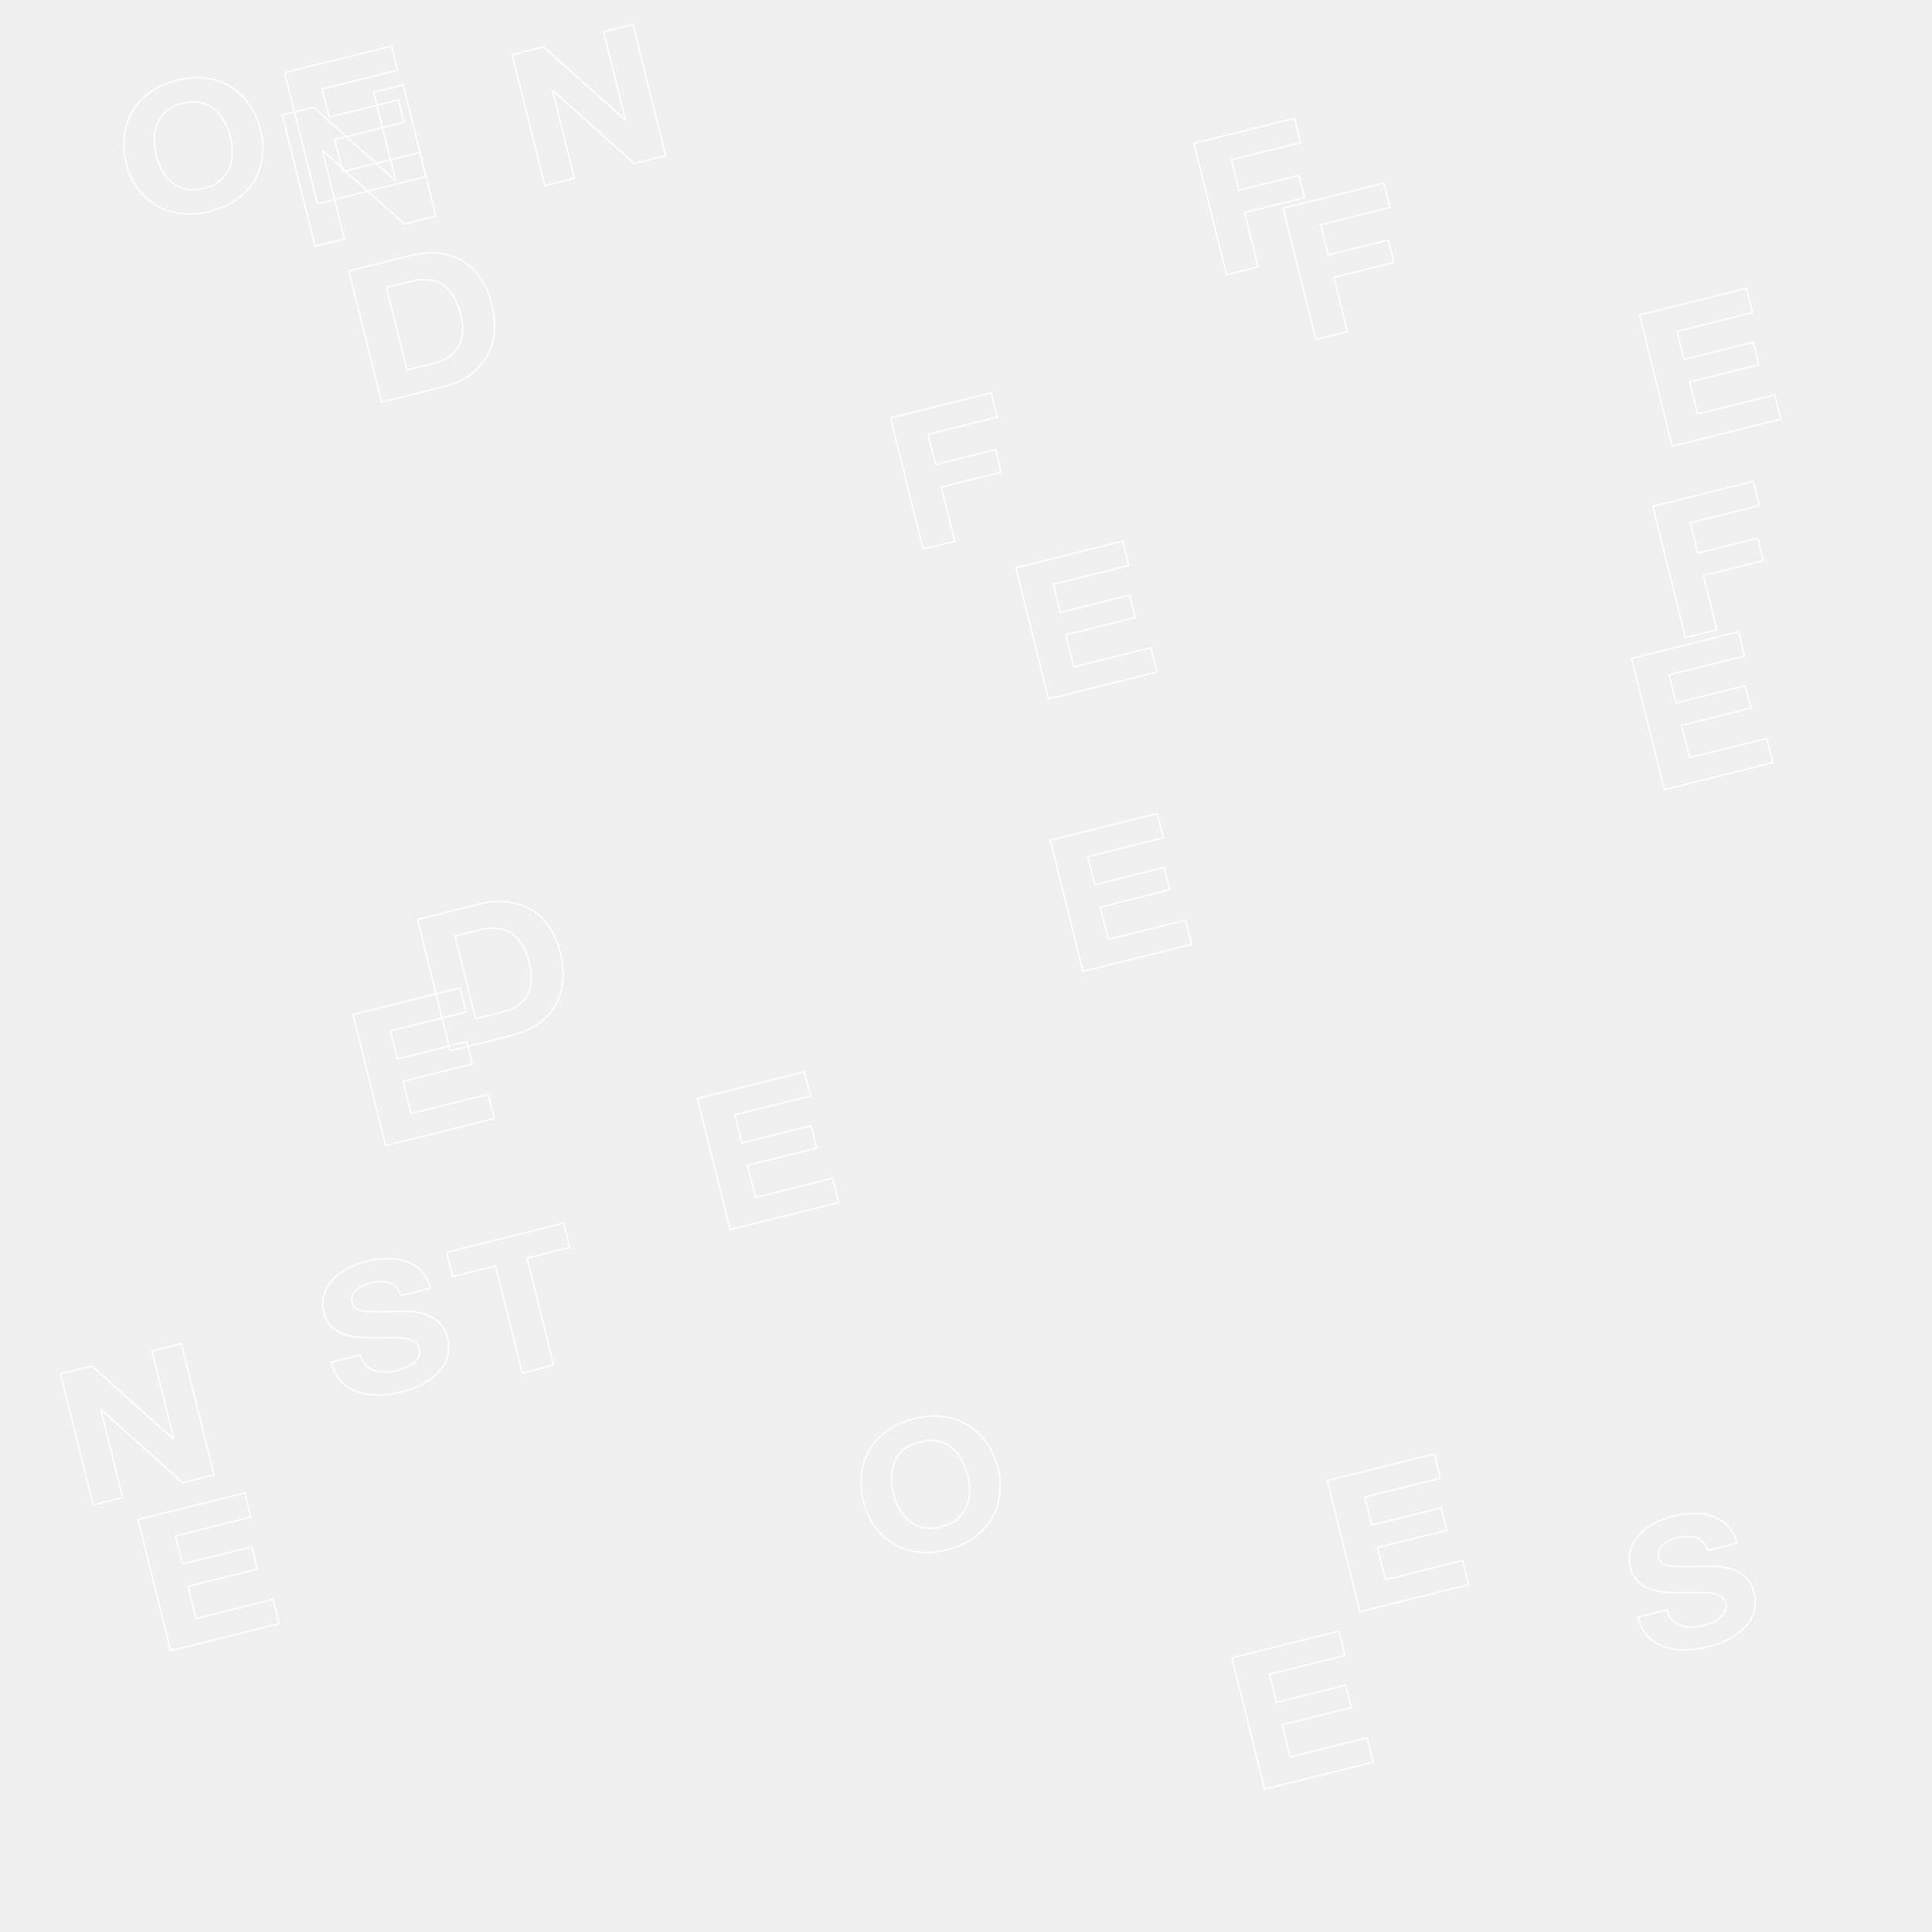
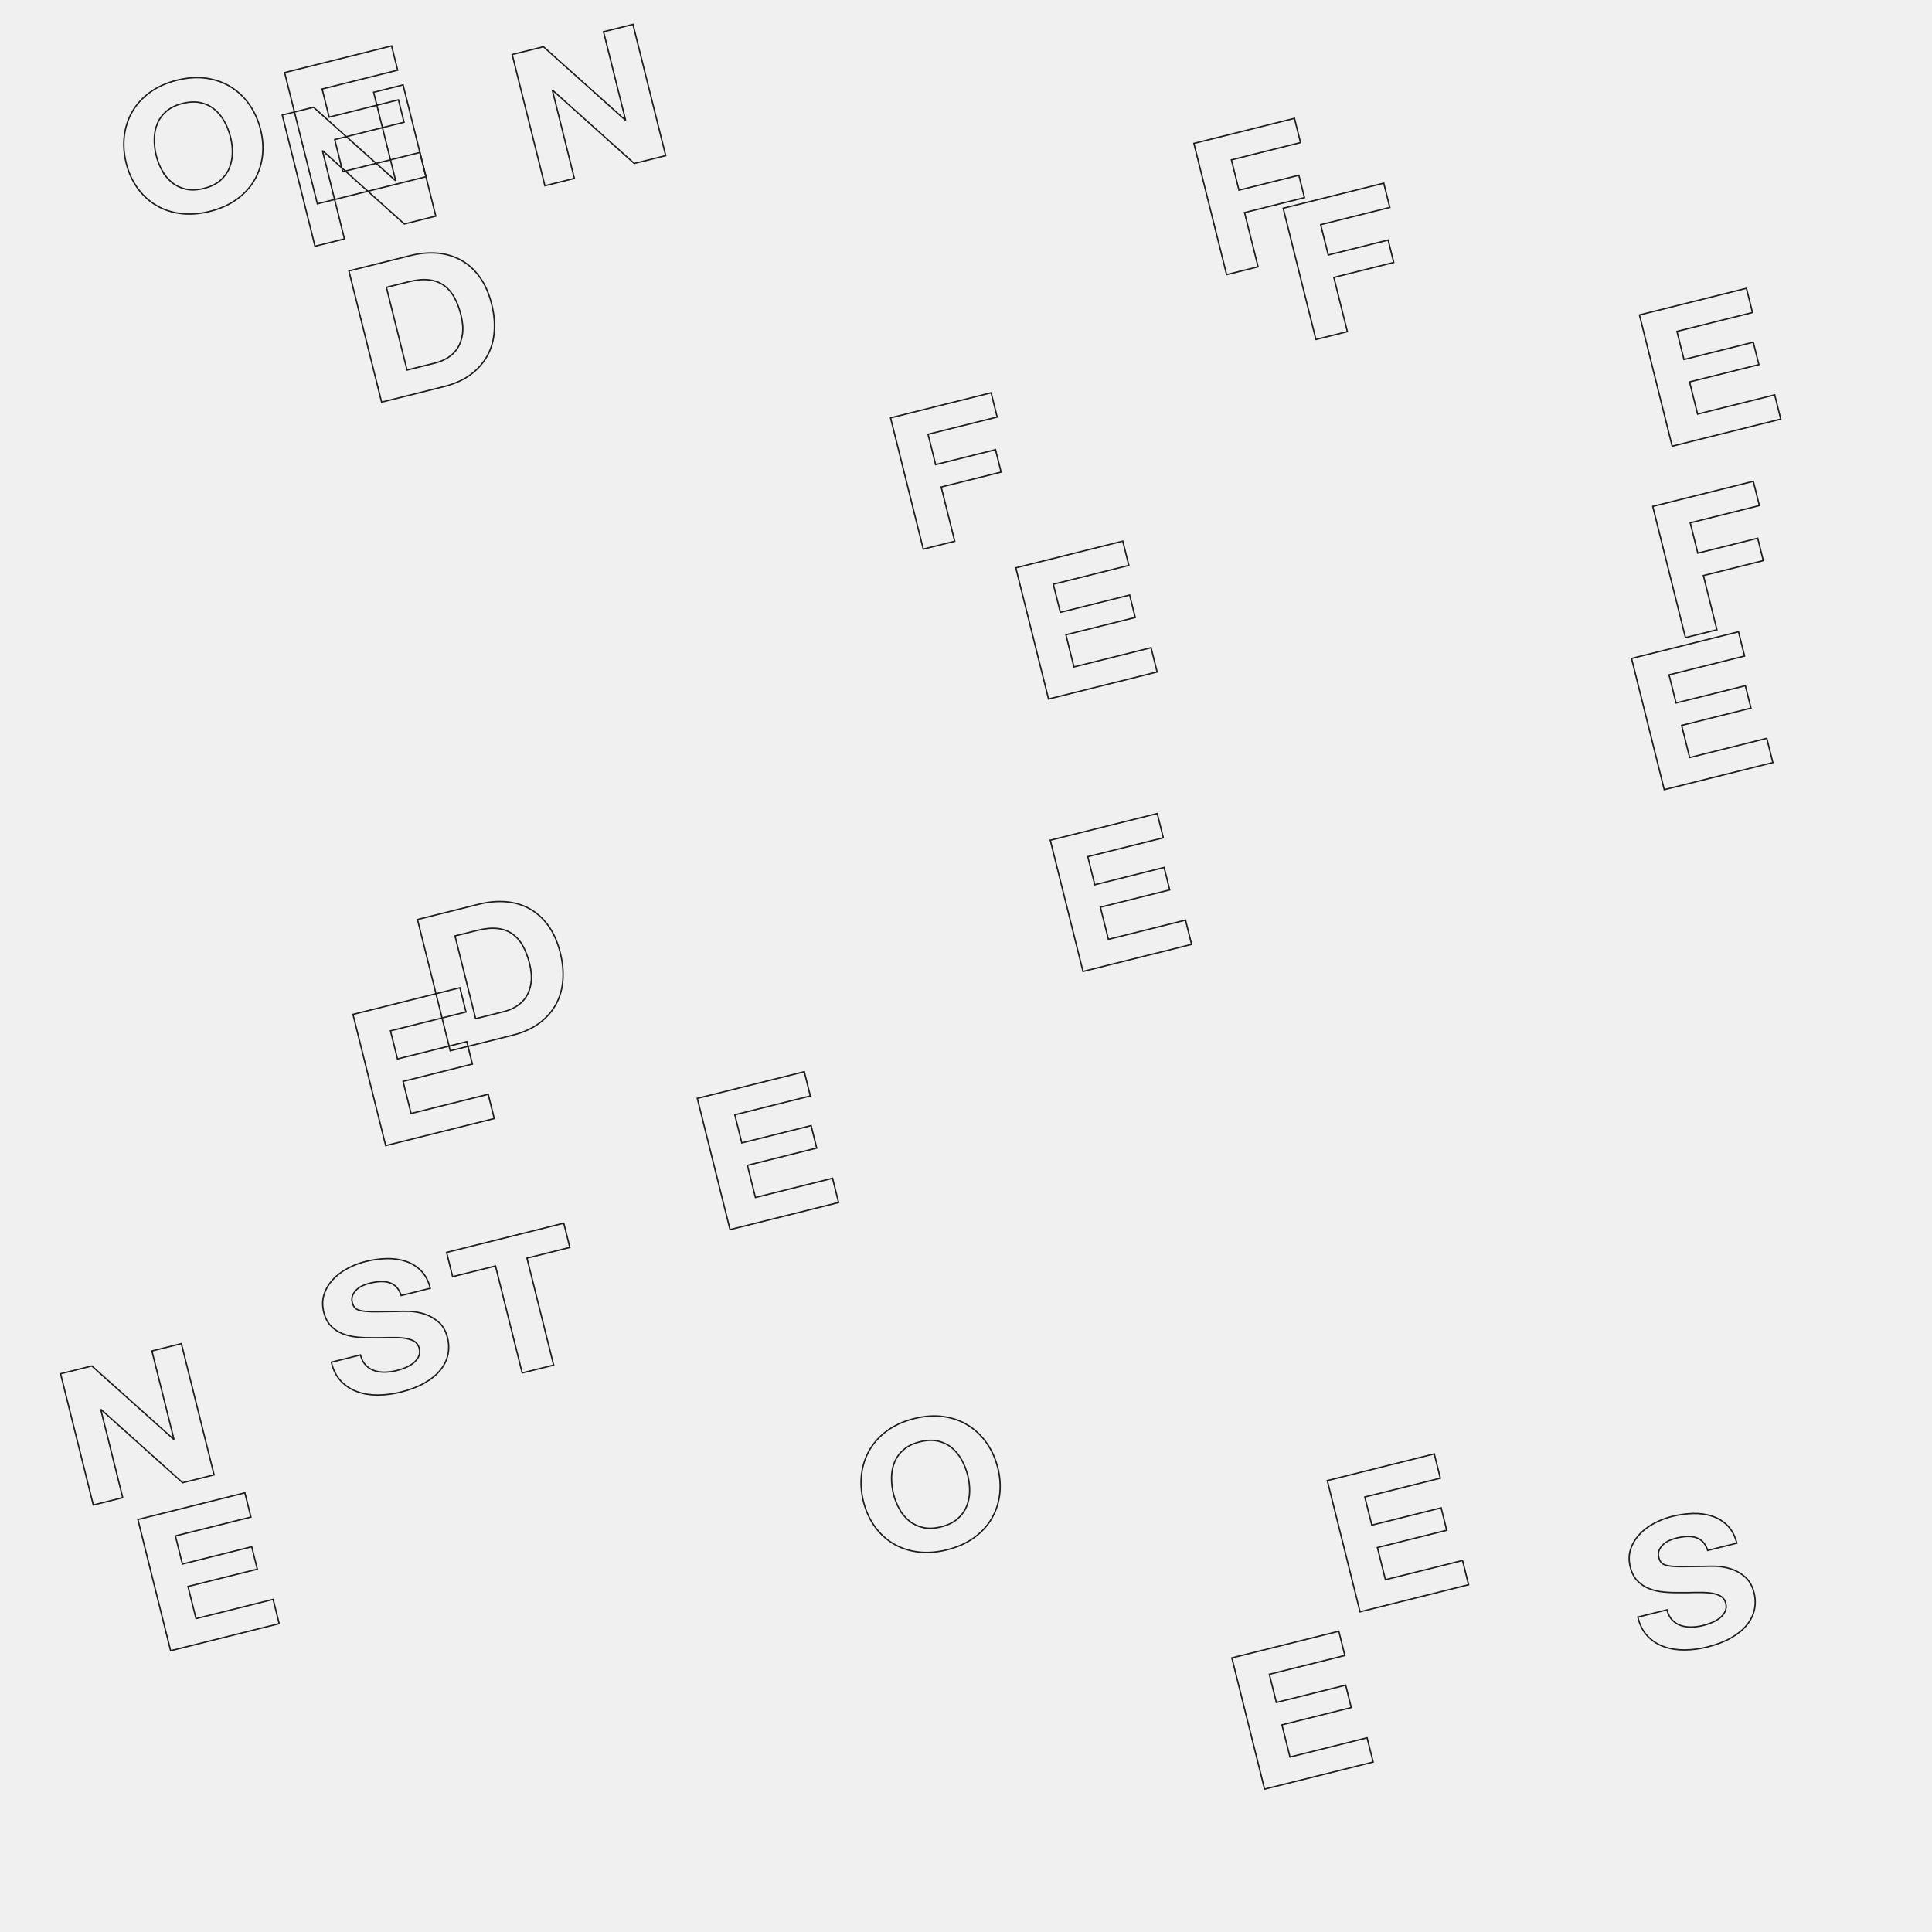
<svg xmlns="http://www.w3.org/2000/svg" viewBox="0 0 1000 1000" width="1000" height="1000">
-   <path d="M119.53,3.43v23.48s-73.09,0-73.09,0v27.21s67.08,0,67.08,0v21.7s-67.08,0-67.08,0v31.13s74.64,0,74.64,0v23.48s-105.08,0-105.08,0V3.43s103.53,0,103.53,0Z" style="fill:none;stroke:#fff;stroke-miterlimit:10;stroke-width:1.306px" transform="translate(885.15 189.98) rotate(-14.00) scale(0.5512) translate(-68.54 -66.93)" />
-   <path d="M119.53,3.43v23.48s-73.09,0-73.09,0v27.21s67.08,0,67.08,0v21.7s-67.08,0-67.08,0v31.13s74.64,0,74.64,0v23.48s-105.08,0-105.08,0V3.43s103.53,0,103.53,0Z" style="fill:none;stroke:#fff;stroke-miterlimit:10;stroke-width:1.306px" transform="translate(881.05 367.76) rotate(-14.00) scale(0.5512) translate(-68.54 -66.93)" />
-   <path d="M66.99,3.43c8.92,0,17.22,1.3,24.91,3.91,7.69,2.61,14.35,6.52,19.97,11.74,5.62,5.22,10.01,11.74,13.18,19.57,3.16,7.83,4.75,17.02,4.75,27.57,0,9.25-1.29,17.79-3.88,25.61-2.59,7.83-6.5,14.58-11.73,20.28-5.24,5.69-11.76,10.17-19.58,13.43-7.82,3.26-17.03,4.89-27.63,4.89H7.28s0-127,0-127h59.71ZM64.86,106.95c4.39,0,8.66-.65,12.8-1.96,4.13-1.3,7.82-3.47,11.05-6.49,3.23-3.03,5.81-6.97,7.75-11.83,1.94-4.86,2.91-10.79,2.91-17.79,0-6.41-.68-12.18-2.03-17.34-1.36-5.16-3.59-9.57-6.69-13.25-3.1-3.67-7.21-6.49-12.31-8.45-5.11-1.96-11.41-2.94-18.91-2.93h-21.71s0,80.04,0,80.04h27.14Z" style="fill:none;stroke:#fff;stroke-miterlimit:10;stroke-width:1.306px" transform="translate(221.82 166.02) rotate(-14.00) scale(0.5512) translate(-68.54 -66.93)" />
-   <path d="M5.15,41.14c3.1-8.12,7.56-15.21,13.38-21.26,5.82-6.05,12.96-10.79,21.42-14.23C48.41,2.22,57.95.5,68.54.5c10.73,0,20.29,1.72,28.7,5.16,8.4,3.44,15.51,8.18,21.32,14.23,5.82,6.05,10.28,13.14,13.38,21.26,3.1,8.12,4.65,16.93,4.65,26.41,0,9.25-1.55,17.88-4.65,25.88-3.1,8-7.56,14.97-13.38,20.9-5.81,5.93-12.92,10.59-21.32,13.96-8.4,3.38-17.97,5.07-28.69,5.07-10.6,0-20.13-1.69-28.6-5.07-8.47-3.38-15.61-8.03-21.42-13.97-5.82-5.93-10.28-12.89-13.38-20.9C2.05,85.43.5,76.8.5,67.55c0-9.48,1.55-18.29,4.65-26.41ZM32.97,83.12c1.36,5.04,3.52,9.58,6.49,13.61,2.97,4.04,6.85,7.26,11.63,9.69,4.78,2.43,10.6,3.65,17.45,3.65,6.85,0,12.67-1.22,17.45-3.65,4.78-2.43,8.66-5.66,11.63-9.69,2.97-4.03,5.14-8.56,6.49-13.6,1.36-5.04,2.04-10.23,2.03-15.56,0-5.57-.68-10.97-2.03-16.19-1.36-5.22-3.52-9.87-6.49-13.96-2.98-4.09-6.85-7.35-11.63-9.78-4.78-2.43-10.6-3.65-17.45-3.65-6.85,0-12.67,1.22-17.45,3.65-4.78,2.43-8.66,5.69-11.63,9.78-2.97,4.09-5.14,8.75-6.49,13.96-1.36,5.22-2.04,10.61-2.04,16.19,0,5.33.68,10.53,2.04,15.56Z" style="fill:none;stroke:#fff;stroke-miterlimit:10;stroke-width:1.367px" transform="translate(481.63 768.23) rotate(-14.00) scale(0.5268) translate(-68.55 -66.94)" />
-   <path d="M119.53,3.43v23.48s-73.09,0-73.09,0v27.21s67.08,0,67.08,0v21.7s-67.08,0-67.08,0v31.13s74.64,0,74.64,0v23.48s-105.08,0-105.08,0V3.43s103.53,0,103.53,0Z" style="fill:none;stroke:#fff;stroke-miterlimit:10;stroke-width:1.306px" transform="translate(219.26 552.00) rotate(-14.00) scale(0.5512) translate(-68.54 -66.93)" />
-   <path d="M66.99,3.43c8.92,0,17.22,1.3,24.91,3.91,7.69,2.61,14.35,6.52,19.97,11.74,5.62,5.22,10.01,11.74,13.18,19.57,3.16,7.83,4.75,17.02,4.75,27.57,0,9.25-1.29,17.79-3.88,25.61-2.59,7.83-6.5,14.58-11.73,20.28-5.24,5.69-11.76,10.17-19.58,13.43-7.82,3.26-17.03,4.89-27.63,4.89H7.28s0-127,0-127h59.71ZM64.86,106.95c4.39,0,8.66-.65,12.8-1.96,4.13-1.3,7.82-3.47,11.05-6.49,3.23-3.03,5.81-6.97,7.75-11.83,1.94-4.86,2.91-10.79,2.91-17.79,0-6.41-.68-12.18-2.03-17.34-1.36-5.16-3.59-9.57-6.69-13.25-3.1-3.67-7.21-6.49-12.31-8.45-5.11-1.96-11.41-2.94-18.91-2.93h-21.71s0,80.04,0,80.04h27.14Z" style="fill:none;stroke:#fff;stroke-miterlimit:10;stroke-width:1.306px" transform="translate(257.33 501.74) rotate(-14.00) scale(0.5512) translate(-68.54 -66.93)" />
-   <path d="M119.53,3.43v23.48s-73.09,0-73.09,0v27.21s67.08,0,67.08,0v21.7s-67.08,0-67.08,0v31.13s74.64,0,74.64,0v23.48s-105.08,0-105.08,0V3.43s103.53,0,103.53,0Z" style="fill:none;stroke:#fff;stroke-miterlimit:10;stroke-width:1.306px" transform="translate(183.89 64.52) rotate(-14.00) scale(0.5512) translate(-68.54 -66.93)" />
-   <path d="M5.15,41.14c3.1-8.12,7.56-15.21,13.38-21.26,5.82-6.05,12.96-10.79,21.42-14.23C48.41,2.22,57.95.5,68.54.5c10.73,0,20.29,1.72,28.7,5.16,8.4,3.44,15.51,8.18,21.32,14.23,5.82,6.05,10.28,13.14,13.38,21.26,3.1,8.12,4.65,16.93,4.65,26.41,0,9.25-1.55,17.88-4.65,25.88-3.1,8-7.56,14.97-13.38,20.9-5.81,5.93-12.92,10.59-21.32,13.96-8.4,3.38-17.97,5.07-28.69,5.07-10.6,0-20.13-1.69-28.6-5.07-8.47-3.38-15.61-8.03-21.42-13.97-5.82-5.93-10.28-12.89-13.38-20.9C2.05,85.43.5,76.8.5,67.55c0-9.48,1.55-18.29,4.65-26.41ZM32.97,83.12c1.36,5.04,3.52,9.58,6.49,13.61,2.97,4.04,6.85,7.26,11.63,9.69,4.78,2.43,10.6,3.65,17.45,3.65,6.85,0,12.67-1.22,17.45-3.65,4.78-2.43,8.66-5.66,11.63-9.69,2.97-4.03,5.14-8.56,6.49-13.6,1.36-5.04,2.04-10.23,2.03-15.56,0-5.57-.68-10.97-2.03-16.19-1.36-5.22-3.52-9.87-6.49-13.96-2.98-4.09-6.85-7.35-11.63-9.78-4.78-2.43-10.6-3.65-17.45-3.65-6.85,0-12.67,1.22-17.45,3.65-4.78,2.43-8.66,5.69-11.63,9.78-2.97,4.09-5.14,8.75-6.49,13.96-1.36,5.22-2.04,10.61-2.04,16.19,0,5.33.68,10.53,2.04,15.56Z" style="fill:none;stroke:#fff;stroke-miterlimit:10;stroke-width:1.367px" transform="translate(100.03 75.48) rotate(-14.00) scale(0.5268) translate(-68.55 -66.94)" />
-   <path d="M117.21,3.43v23.48s-66.89,0-66.89,0v29.35s57.97,0,57.97,0v21.7s-57.97,0-57.97,0v52.47s-30.44,0-30.44,0V3.43s97.32,0,97.32,0Z" style="fill:none;stroke:#fff;stroke-miterlimit:10;stroke-width:1.306px" transform="translate(889.95 289.58) rotate(-14.00) scale(0.5512) translate(-68.54 -66.93)" />
-   <path d="M40.34,3.43l57.77,85.2h.39s0-85.2,0-85.2h28.5s0,127,0,127h-30.44S38.98,45.41,38.98,45.41h-.39s0,85.02,0,85.02H10.09s0-127,0-127h30.25Z" style="fill:none;stroke:#fff;stroke-miterlimit:10;stroke-width:1.306px" transform="translate(185.84 85.70) rotate(-14.00) scale(0.5512) translate(-68.55 -66.93)" />
-   <path d="M119.53,3.43v23.48s-73.09,0-73.09,0v27.21s67.08,0,67.08,0v21.7s-67.08,0-67.08,0v31.13s74.64,0,74.64,0v23.48s-105.08,0-105.08,0V3.43s103.53,0,103.53,0Z" style="fill:none;stroke:#fff;stroke-miterlimit:10;stroke-width:1.306px" transform="translate(723.58 793.30) rotate(-14.00) scale(0.5512) translate(-68.54 -66.93)" />
-   <path d="M42.28,99.21c1.68,2.97,3.91,5.37,6.69,7.2,2.78,1.84,6.04,3.2,9.79,4.09,3.75.89,7.63,1.33,11.63,1.34,2.71,0,5.62-.21,8.72-.62,3.1-.42,6.01-1.22,8.73-2.41,2.71-1.18,4.97-2.81,6.78-4.89,1.81-2.07,2.72-4.71,2.72-7.92,0-3.44-1.2-6.22-3.59-8.36-2.4-2.13-5.53-3.92-9.4-5.34-3.88-1.42-8.27-2.66-13.18-3.73-4.91-1.07-9.89-2.25-14.93-3.56-5.17-1.18-10.21-2.63-15.12-4.36-4.91-1.72-9.31-3.94-13.19-6.67-3.88-2.73-7.01-6.14-9.4-10.23-2.39-4.09-3.58-9.04-3.58-14.85,0-6.52,1.52-12.18,4.55-16.99,3.04-4.8,7.01-8.8,11.92-12,4.91-3.2,10.47-5.57,16.68-7.12,6.2-1.54,12.41-2.31,18.61-2.31,7.24,0,14.18.74,20.84,2.22,6.65,1.48,12.57,3.88,17.74,7.2,5.17,3.32,9.27,7.56,12.31,12.72,3.03,5.16,4.56,11.41,4.55,18.76h-29.47c-.26-3.79-1.13-6.94-2.62-9.43-1.49-2.49-3.46-4.45-5.91-5.87-2.46-1.42-5.27-2.43-8.43-3.02-3.17-.6-6.62-.89-10.37-.89-2.46,0-4.91.24-7.37.71-2.46.48-4.69,1.31-6.69,2.49-2.01,1.19-3.65,2.67-4.94,4.45-1.29,1.78-1.94,4.03-1.94,6.76,0,2.49.52,4.51,1.55,6.04,1.03,1.55,3.07,2.97,6.11,4.27,3.04,1.31,7.24,2.61,12.6,3.91,5.36,1.31,12.37,2.97,21.03,4.98,2.59.47,6.17,1.33,10.76,2.58,4.59,1.24,9.14,3.23,13.67,5.96,4.52,2.73,8.43,6.38,11.73,10.94,3.29,4.57,4.94,10.41,4.94,17.52,0,5.81-1.23,11.2-3.68,16.18-2.46,4.98-6.11,9.28-10.96,12.9-4.84,3.62-10.85,6.43-18.03,8.45-7.17,2.01-15.48,3.02-24.91,3.02-7.63,0-15.03-.86-22.2-2.58-7.17-1.72-13.51-4.42-19-8.09-5.49-3.67-9.86-8.36-13.09-14.05-3.23-5.69-4.78-12.45-4.65-20.27h29.47c0,4.27.84,7.89,2.52,10.85Z" style="fill:none;stroke:#fff;stroke-miterlimit:10;stroke-width:1.366px" transform="translate(874.78 818.63) rotate(-14.00) scale(0.5269) translate(-68.48 -66.90)" />
-   <path d="M119.53,3.43v23.48s-73.09,0-73.09,0v27.21s67.08,0,67.08,0v21.7s-67.08,0-67.08,0v31.13s74.64,0,74.64,0v23.48s-105.08,0-105.08,0V3.43s103.53,0,103.53,0Z" style="fill:none;stroke:#fff;stroke-miterlimit:10;stroke-width:1.306px" transform="translate(562.35 320.85) rotate(-14.00) scale(0.5512) translate(-68.54 -66.93)" />
-   <path d="M40.34,3.43l57.77,85.2h.39s0-85.2,0-85.2h28.5s0,127,0,127h-30.44S38.98,45.41,38.98,45.41h-.39s0,85.02,0,85.02H10.09s0-127,0-127h30.25Z" style="fill:none;stroke:#fff;stroke-miterlimit:10;stroke-width:1.306px" transform="translate(71.08 737.22) rotate(-14.00) scale(0.5512) translate(-68.55 -66.93)" />
-   <path d="M119.53,3.43v23.48s-73.09,0-73.09,0v27.21s67.08,0,67.08,0v21.7s-67.08,0-67.08,0v31.13s74.64,0,74.64,0v23.48s-105.08,0-105.08,0V3.43s103.53,0,103.53,0Z" style="fill:none;stroke:#fff;stroke-miterlimit:10;stroke-width:1.306px" transform="translate(397.49 595.47) rotate(-14.00) scale(0.5512) translate(-68.54 -66.93)" />
-   <path d="M11.84,26.91V3.43s113.42,0,113.42,0v23.48s-41.49,0-41.49,0v103.52s-30.44,0-30.44,0V26.91s-41.49,0-41.49,0Z" style="fill:none;stroke:#fff;stroke-miterlimit:10;stroke-width:1.306px" transform="translate(269.95 674.64) rotate(-14.00) scale(0.5512) translate(-68.55 -66.93)" />
-   <path d="M40.34,3.43l57.77,85.2h.39s0-85.2,0-85.2h28.5s0,127,0,127h-30.44S38.98,45.41,38.98,45.41h-.39s0,85.02,0,85.02H10.09s0-127,0-127h30.25Z" style="fill:none;stroke:#fff;stroke-miterlimit:10;stroke-width:1.306px" transform="translate(304.84 54.38) rotate(-14.00) scale(0.5512) translate(-68.55 -66.93)" />
-   <path d="M42.28,99.21c1.68,2.97,3.91,5.37,6.69,7.2,2.78,1.84,6.04,3.2,9.79,4.09,3.75.89,7.63,1.33,11.63,1.34,2.71,0,5.62-.21,8.72-.62,3.1-.42,6.01-1.22,8.73-2.41,2.71-1.18,4.97-2.81,6.78-4.89,1.81-2.07,2.72-4.71,2.72-7.92,0-3.44-1.2-6.22-3.59-8.36-2.4-2.13-5.53-3.92-9.4-5.34-3.88-1.42-8.27-2.66-13.18-3.73-4.91-1.07-9.89-2.25-14.93-3.56-5.17-1.18-10.21-2.63-15.12-4.36-4.91-1.72-9.31-3.94-13.19-6.67-3.88-2.73-7.01-6.14-9.4-10.23-2.39-4.09-3.58-9.04-3.58-14.85,0-6.52,1.52-12.18,4.55-16.99,3.04-4.8,7.01-8.8,11.92-12,4.91-3.2,10.47-5.57,16.68-7.12,6.2-1.54,12.41-2.31,18.61-2.31,7.24,0,14.18.74,20.84,2.22,6.65,1.48,12.57,3.88,17.74,7.2,5.17,3.32,9.27,7.56,12.31,12.72,3.03,5.16,4.56,11.41,4.55,18.76h-29.47c-.26-3.79-1.13-6.94-2.62-9.43-1.49-2.49-3.46-4.45-5.91-5.87-2.46-1.42-5.27-2.43-8.43-3.02-3.17-.6-6.62-.89-10.37-.89-2.46,0-4.91.24-7.37.71-2.46.48-4.69,1.31-6.69,2.49-2.01,1.19-3.65,2.67-4.94,4.45-1.29,1.78-1.94,4.03-1.94,6.76,0,2.49.52,4.51,1.55,6.04,1.03,1.55,3.07,2.97,6.11,4.27,3.04,1.31,7.24,2.61,12.6,3.91,5.36,1.31,12.37,2.97,21.03,4.98,2.59.47,6.17,1.33,10.76,2.58,4.59,1.24,9.14,3.23,13.67,5.96,4.52,2.73,8.43,6.38,11.73,10.94,3.29,4.57,4.94,10.41,4.94,17.52,0,5.81-1.23,11.2-3.68,16.18-2.46,4.98-6.11,9.28-10.96,12.9-4.84,3.62-10.85,6.43-18.03,8.45-7.17,2.01-15.48,3.02-24.91,3.02-7.63,0-15.03-.86-22.2-2.58-7.17-1.72-13.51-4.42-19-8.09-5.49-3.67-9.86-8.36-13.09-14.05-3.23-5.69-4.78-12.45-4.65-20.27h29.47c0,4.27.84,7.89,2.52,10.85Z" style="fill:none;stroke:#fff;stroke-miterlimit:10;stroke-width:1.366px" transform="translate(198.53 686.70) rotate(-14.00) scale(0.5269) translate(-68.48 -66.90)" />
-   <path d="M119.53,3.43v23.48s-73.09,0-73.09,0v27.21s67.08,0,67.08,0v21.7s-67.08,0-67.08,0v31.13s74.64,0,74.64,0v23.48s-105.08,0-105.08,0V3.43s103.53,0,103.53,0Z" style="fill:none;stroke:#fff;stroke-miterlimit:10;stroke-width:1.306px" transform="translate(107.94 813.44) rotate(-14.00) scale(0.5512) translate(-68.54 -66.93)" />
-   <path d="M119.53,3.43v23.48s-73.09,0-73.09,0v27.21s67.08,0,67.08,0v21.7s-67.08,0-67.08,0v31.13s74.64,0,74.64,0v23.48s-105.08,0-105.08,0V3.43s103.53,0,103.53,0Z" style="fill:none;stroke:#fff;stroke-miterlimit:10;stroke-width:1.306px" transform="translate(674.17 885.08) rotate(-14.00) scale(0.5512) translate(-68.54 -66.93)" />
-   <path d="M117.21,3.43v23.48s-66.89,0-66.89,0v29.35s57.97,0,57.97,0v21.7s-57.97,0-57.97,0v52.47s-30.44,0-30.44,0V3.43s97.32,0,97.32,0Z" style="fill:none;stroke:#fff;stroke-miterlimit:10;stroke-width:1.306px" transform="translate(495.44 243.76) rotate(-14.00) scale(0.5512) translate(-68.54 -66.93)" />
-   <path d="M117.21,3.43v23.48s-66.89,0-66.89,0v29.35s57.97,0,57.97,0v21.7s-57.97,0-57.97,0v52.47s-30.44,0-30.44,0V3.43s97.32,0,97.32,0Z" style="fill:none;stroke:#fff;stroke-miterlimit:10;stroke-width:1.306px" transform="translate(698.67 135.26) rotate(-14.00) scale(0.5512) translate(-68.54 -66.93)" />
-   <path d="M119.53,3.43v23.48s-73.09,0-73.09,0v27.21s67.08,0,67.08,0v21.7s-67.08,0-67.08,0v31.13s74.64,0,74.64,0v23.48s-105.08,0-105.08,0V3.43s103.53,0,103.53,0Z" style="fill:none;stroke:#fff;stroke-miterlimit:10;stroke-width:1.306px" transform="translate(580.19 461.85) rotate(-14.00) scale(0.5512) translate(-68.54 -66.93)" />
-   <path d="M117.21,3.43v23.48s-66.89,0-66.89,0v29.35s57.97,0,57.97,0v21.7s-57.97,0-57.97,0v52.47s-30.44,0-30.44,0V3.43s97.32,0,97.32,0Z" style="fill:none;stroke:#fff;stroke-miterlimit:10;stroke-width:1.306px" transform="translate(652.45 101.70) rotate(-14.00) scale(0.5512) translate(-68.54 -66.93)" />
+   <path d="M119.53,3.43v23.48s-73.09,0-73.09,0v27.21s67.08,0,67.08,0v21.7s-67.08,0-67.08,0v31.13s74.64,0,74.64,0v23.48s-105.08,0-105.08,0V3.43s103.53,0,103.53,0Z" style="fill:none;stroke:#1d1d1b;stroke-miterlimit:10;stroke-width:1.306px" transform="translate(885.15 189.98) rotate(-14.00) scale(0.5512) translate(-68.54 -66.93)" />
+   <path d="M119.53,3.43v23.48s-73.09,0-73.09,0v27.21s67.08,0,67.08,0v21.7s-67.08,0-67.08,0v31.13s74.64,0,74.64,0v23.48s-105.08,0-105.08,0V3.43s103.53,0,103.53,0Z" style="fill:none;stroke:#1d1d1b;stroke-miterlimit:10;stroke-width:1.306px" transform="translate(881.05 367.76) rotate(-14.00) scale(0.5512) translate(-68.54 -66.93)" />
+   <path d="M66.99,3.43c8.92,0,17.22,1.3,24.91,3.91,7.69,2.61,14.35,6.52,19.97,11.74,5.62,5.22,10.01,11.74,13.18,19.57,3.16,7.83,4.75,17.02,4.75,27.57,0,9.25-1.29,17.79-3.88,25.61-2.59,7.83-6.5,14.58-11.73,20.28-5.24,5.69-11.76,10.17-19.58,13.43-7.82,3.26-17.03,4.89-27.63,4.89H7.28s0-127,0-127h59.71ZM64.86,106.95c4.39,0,8.66-.65,12.8-1.96,4.13-1.3,7.82-3.47,11.05-6.49,3.23-3.03,5.81-6.97,7.75-11.83,1.94-4.86,2.91-10.79,2.91-17.79,0-6.41-.68-12.18-2.03-17.34-1.36-5.16-3.59-9.57-6.69-13.25-3.1-3.67-7.21-6.49-12.31-8.45-5.11-1.96-11.41-2.94-18.91-2.93h-21.71s0,80.04,0,80.04h27.14Z" style="fill:none;stroke:#1d1d1b;stroke-miterlimit:10;stroke-width:1.306px" transform="translate(221.82 166.02) rotate(-14.00) scale(0.5512) translate(-68.54 -66.93)" />
+   <path d="M5.15,41.14c3.1-8.12,7.56-15.21,13.38-21.26,5.82-6.05,12.96-10.79,21.42-14.23C48.41,2.22,57.95.5,68.54.5c10.73,0,20.29,1.72,28.7,5.16,8.4,3.44,15.51,8.18,21.32,14.23,5.82,6.05,10.28,13.14,13.38,21.26,3.1,8.12,4.65,16.93,4.65,26.41,0,9.25-1.55,17.88-4.65,25.88-3.1,8-7.56,14.97-13.38,20.9-5.81,5.93-12.92,10.59-21.32,13.96-8.4,3.38-17.97,5.07-28.69,5.07-10.6,0-20.13-1.69-28.6-5.07-8.47-3.38-15.61-8.03-21.42-13.97-5.82-5.93-10.28-12.89-13.38-20.9C2.05,85.43.5,76.8.5,67.55c0-9.48,1.55-18.29,4.65-26.41ZM32.97,83.12c1.36,5.04,3.52,9.58,6.49,13.61,2.97,4.04,6.85,7.26,11.63,9.69,4.78,2.43,10.6,3.65,17.45,3.65,6.85,0,12.67-1.22,17.45-3.65,4.78-2.43,8.66-5.66,11.63-9.69,2.97-4.03,5.14-8.56,6.49-13.6,1.36-5.04,2.04-10.23,2.03-15.56,0-5.57-.68-10.97-2.03-16.19-1.36-5.22-3.52-9.87-6.49-13.96-2.98-4.09-6.85-7.35-11.63-9.78-4.78-2.43-10.6-3.65-17.45-3.65-6.85,0-12.67,1.22-17.45,3.65-4.78,2.43-8.66,5.69-11.63,9.78-2.97,4.09-5.14,8.75-6.49,13.96-1.36,5.22-2.04,10.61-2.04,16.19,0,5.33.68,10.53,2.04,15.56Z" style="fill:none;stroke:#1d1d1b;stroke-miterlimit:10;stroke-width:1.367px" transform="translate(481.63 768.23) rotate(-14.00) scale(0.5268) translate(-68.55 -66.94)" />
+   <path d="M119.53,3.43v23.48s-73.09,0-73.09,0v27.21s67.08,0,67.08,0v21.7s-67.08,0-67.08,0v31.13s74.64,0,74.64,0v23.48s-105.08,0-105.08,0V3.43s103.53,0,103.53,0Z" style="fill:none;stroke:#1d1d1b;stroke-miterlimit:10;stroke-width:1.306px" transform="translate(219.26 552.00) rotate(-14.00) scale(0.5512) translate(-68.54 -66.93)" />
+   <path d="M66.99,3.43c8.92,0,17.22,1.3,24.91,3.91,7.69,2.61,14.35,6.52,19.97,11.74,5.62,5.22,10.01,11.74,13.18,19.57,3.16,7.83,4.75,17.02,4.75,27.57,0,9.25-1.29,17.79-3.88,25.61-2.59,7.83-6.5,14.58-11.73,20.28-5.24,5.69-11.76,10.17-19.58,13.43-7.82,3.26-17.03,4.89-27.63,4.89H7.28s0-127,0-127h59.71ZM64.86,106.95c4.39,0,8.66-.65,12.8-1.96,4.13-1.3,7.82-3.47,11.05-6.49,3.23-3.03,5.81-6.97,7.75-11.83,1.94-4.86,2.91-10.79,2.91-17.79,0-6.41-.68-12.18-2.03-17.34-1.36-5.16-3.59-9.57-6.69-13.25-3.1-3.67-7.21-6.49-12.31-8.45-5.11-1.96-11.41-2.94-18.91-2.93h-21.71s0,80.04,0,80.04h27.14Z" style="fill:none;stroke:#1d1d1b;stroke-miterlimit:10;stroke-width:1.306px" transform="translate(257.33 501.74) rotate(-14.00) scale(0.5512) translate(-68.54 -66.93)" />
+   <path d="M119.53,3.43v23.48s-73.09,0-73.09,0v27.21s67.08,0,67.08,0v21.7s-67.08,0-67.08,0v31.13s74.64,0,74.64,0v23.48s-105.08,0-105.08,0V3.43s103.53,0,103.53,0Z" style="fill:none;stroke:#1d1d1b;stroke-miterlimit:10;stroke-width:1.306px" transform="translate(183.89 64.52) rotate(-14.00) scale(0.5512) translate(-68.54 -66.93)" />
+   <path d="M5.15,41.14c3.1-8.12,7.56-15.21,13.38-21.26,5.82-6.05,12.96-10.79,21.42-14.23C48.41,2.22,57.95.5,68.54.5c10.73,0,20.29,1.72,28.7,5.16,8.4,3.44,15.51,8.18,21.32,14.23,5.82,6.05,10.28,13.14,13.38,21.26,3.1,8.12,4.65,16.93,4.65,26.41,0,9.25-1.55,17.88-4.65,25.88-3.1,8-7.56,14.97-13.38,20.9-5.81,5.93-12.92,10.59-21.32,13.96-8.4,3.38-17.97,5.07-28.69,5.07-10.6,0-20.13-1.69-28.6-5.07-8.47-3.38-15.61-8.03-21.42-13.97-5.82-5.93-10.28-12.89-13.38-20.9C2.05,85.43.5,76.8.5,67.55c0-9.48,1.55-18.29,4.65-26.41ZM32.97,83.12c1.36,5.04,3.52,9.58,6.49,13.61,2.97,4.04,6.85,7.26,11.63,9.69,4.78,2.43,10.6,3.65,17.45,3.65,6.85,0,12.67-1.22,17.45-3.65,4.78-2.43,8.66-5.66,11.63-9.69,2.97-4.03,5.14-8.56,6.49-13.6,1.36-5.04,2.04-10.23,2.03-15.56,0-5.57-.68-10.97-2.03-16.19-1.36-5.22-3.52-9.87-6.49-13.96-2.98-4.09-6.85-7.35-11.63-9.78-4.78-2.43-10.6-3.65-17.45-3.65-6.85,0-12.67,1.22-17.45,3.65-4.78,2.43-8.66,5.69-11.63,9.78-2.97,4.09-5.14,8.75-6.49,13.96-1.36,5.22-2.04,10.61-2.04,16.19,0,5.33.68,10.53,2.04,15.56Z" style="fill:none;stroke:#1d1d1b;stroke-miterlimit:10;stroke-width:1.367px" transform="translate(100.03 75.48) rotate(-14.00) scale(0.5268) translate(-68.55 -66.94)" />
+   <path d="M117.21,3.43v23.48s-66.89,0-66.89,0v29.35s57.97,0,57.97,0v21.7s-57.97,0-57.97,0v52.47s-30.44,0-30.44,0V3.43s97.32,0,97.32,0Z" style="fill:none;stroke:#1d1d1b;stroke-miterlimit:10;stroke-width:1.306px" transform="translate(889.95 289.58) rotate(-14.00) scale(0.5512) translate(-68.54 -66.93)" />
+   <path d="M40.34,3.43l57.77,85.2h.39s0-85.2,0-85.2h28.5s0,127,0,127h-30.44S38.98,45.41,38.98,45.41h-.39s0,85.02,0,85.02H10.09s0-127,0-127h30.25Z" style="fill:none;stroke:#1d1d1b;stroke-miterlimit:10;stroke-width:1.306px" transform="translate(185.84 85.70) rotate(-14.00) scale(0.5512) translate(-68.55 -66.93)" />
+   <path d="M119.53,3.43v23.48s-73.09,0-73.09,0v27.21s67.08,0,67.08,0v21.7s-67.08,0-67.08,0v31.13s74.64,0,74.64,0v23.48s-105.08,0-105.08,0V3.43s103.53,0,103.53,0Z" style="fill:none;stroke:#1d1d1b;stroke-miterlimit:10;stroke-width:1.306px" transform="translate(723.58 793.30) rotate(-14.00) scale(0.5512) translate(-68.54 -66.93)" />
+   <path d="M42.28,99.21c1.68,2.97,3.91,5.37,6.69,7.2,2.78,1.84,6.04,3.2,9.79,4.09,3.75.89,7.63,1.33,11.63,1.34,2.71,0,5.62-.21,8.72-.62,3.1-.42,6.01-1.22,8.73-2.41,2.71-1.18,4.97-2.81,6.78-4.89,1.81-2.07,2.72-4.71,2.72-7.92,0-3.44-1.2-6.22-3.59-8.36-2.4-2.13-5.53-3.92-9.4-5.34-3.88-1.42-8.27-2.66-13.18-3.73-4.91-1.07-9.89-2.25-14.93-3.56-5.17-1.18-10.21-2.63-15.12-4.36-4.91-1.72-9.31-3.94-13.19-6.67-3.88-2.73-7.01-6.14-9.4-10.23-2.39-4.09-3.58-9.04-3.58-14.85,0-6.52,1.52-12.18,4.55-16.99,3.04-4.8,7.01-8.8,11.92-12,4.91-3.2,10.47-5.57,16.68-7.12,6.2-1.54,12.41-2.31,18.61-2.31,7.24,0,14.18.74,20.84,2.22,6.65,1.48,12.57,3.88,17.74,7.2,5.17,3.32,9.27,7.56,12.31,12.72,3.03,5.16,4.56,11.41,4.55,18.76h-29.47c-.26-3.79-1.13-6.94-2.62-9.43-1.49-2.49-3.46-4.45-5.91-5.87-2.46-1.42-5.27-2.43-8.43-3.02-3.17-.6-6.62-.89-10.37-.89-2.46,0-4.91.24-7.37.71-2.46.48-4.69,1.31-6.69,2.49-2.01,1.19-3.65,2.67-4.94,4.45-1.29,1.78-1.94,4.03-1.94,6.76,0,2.49.52,4.51,1.55,6.04,1.03,1.55,3.07,2.97,6.11,4.27,3.04,1.31,7.24,2.61,12.6,3.91,5.36,1.31,12.37,2.97,21.03,4.98,2.59.47,6.17,1.33,10.76,2.58,4.59,1.24,9.14,3.23,13.67,5.96,4.52,2.73,8.43,6.38,11.73,10.94,3.29,4.57,4.94,10.41,4.94,17.52,0,5.81-1.23,11.2-3.68,16.18-2.46,4.98-6.11,9.28-10.96,12.9-4.84,3.62-10.85,6.43-18.03,8.45-7.17,2.01-15.48,3.02-24.91,3.02-7.63,0-15.03-.86-22.2-2.58-7.17-1.72-13.51-4.42-19-8.09-5.49-3.67-9.86-8.36-13.09-14.05-3.23-5.69-4.78-12.45-4.65-20.27h29.47c0,4.27.84,7.89,2.52,10.85Z" style="fill:none;stroke:#1d1d1b;stroke-miterlimit:10;stroke-width:1.366px" transform="translate(874.78 818.63) rotate(-14.00) scale(0.5269) translate(-68.48 -66.90)" />
+   <path d="M119.53,3.43v23.48s-73.09,0-73.09,0v27.21s67.08,0,67.08,0v21.7s-67.08,0-67.08,0v31.13s74.64,0,74.64,0v23.48s-105.08,0-105.08,0V3.43s103.53,0,103.53,0Z" style="fill:none;stroke:#1d1d1b;stroke-miterlimit:10;stroke-width:1.306px" transform="translate(562.35 320.85) rotate(-14.00) scale(0.5512) translate(-68.54 -66.93)" />
+   <path d="M40.34,3.43l57.77,85.2h.39s0-85.2,0-85.2h28.5s0,127,0,127h-30.44S38.98,45.41,38.98,45.41h-.39s0,85.02,0,85.02H10.09s0-127,0-127h30.25Z" style="fill:none;stroke:#1d1d1b;stroke-miterlimit:10;stroke-width:1.306px" transform="translate(71.08 737.22) rotate(-14.00) scale(0.5512) translate(-68.55 -66.93)" />
+   <path d="M119.53,3.43v23.48s-73.09,0-73.09,0v27.21s67.08,0,67.08,0v21.7s-67.08,0-67.08,0v31.13s74.64,0,74.64,0v23.48s-105.08,0-105.08,0V3.43s103.53,0,103.53,0Z" style="fill:none;stroke:#1d1d1b;stroke-miterlimit:10;stroke-width:1.306px" transform="translate(397.49 595.47) rotate(-14.00) scale(0.5512) translate(-68.54 -66.93)" />
+   <path d="M11.84,26.91V3.43s113.42,0,113.42,0v23.48s-41.49,0-41.49,0v103.52s-30.44,0-30.44,0V26.91s-41.49,0-41.49,0Z" style="fill:none;stroke:#1d1d1b;stroke-miterlimit:10;stroke-width:1.306px" transform="translate(269.95 674.64) rotate(-14.00) scale(0.5512) translate(-68.55 -66.93)" />
+   <path d="M40.34,3.43l57.77,85.2h.39s0-85.2,0-85.2h28.5s0,127,0,127h-30.44S38.98,45.41,38.98,45.41h-.39s0,85.02,0,85.02H10.09s0-127,0-127h30.25Z" style="fill:none;stroke:#1d1d1b;stroke-miterlimit:10;stroke-width:1.306px" transform="translate(304.84 54.38) rotate(-14.00) scale(0.5512) translate(-68.55 -66.93)" />
+   <path d="M42.28,99.21c1.68,2.97,3.91,5.37,6.69,7.2,2.78,1.84,6.04,3.2,9.79,4.09,3.75.89,7.63,1.33,11.63,1.34,2.71,0,5.62-.21,8.72-.62,3.1-.42,6.01-1.22,8.73-2.41,2.71-1.18,4.97-2.81,6.78-4.89,1.81-2.07,2.72-4.71,2.72-7.92,0-3.44-1.2-6.22-3.59-8.36-2.4-2.13-5.53-3.92-9.4-5.34-3.88-1.42-8.27-2.66-13.18-3.73-4.91-1.07-9.89-2.25-14.93-3.56-5.17-1.18-10.21-2.63-15.12-4.36-4.91-1.72-9.31-3.94-13.19-6.67-3.88-2.73-7.01-6.14-9.4-10.23-2.39-4.09-3.58-9.04-3.58-14.85,0-6.52,1.52-12.18,4.55-16.99,3.04-4.8,7.01-8.8,11.92-12,4.91-3.2,10.47-5.57,16.68-7.12,6.2-1.54,12.41-2.31,18.61-2.31,7.24,0,14.18.74,20.84,2.22,6.65,1.48,12.57,3.88,17.74,7.2,5.17,3.32,9.27,7.56,12.31,12.72,3.03,5.16,4.56,11.41,4.55,18.76h-29.47c-.26-3.79-1.13-6.94-2.62-9.43-1.49-2.49-3.46-4.45-5.91-5.87-2.46-1.42-5.27-2.43-8.43-3.02-3.17-.6-6.62-.89-10.37-.89-2.46,0-4.91.24-7.37.71-2.46.48-4.69,1.31-6.69,2.49-2.01,1.19-3.65,2.67-4.94,4.45-1.29,1.78-1.94,4.03-1.94,6.76,0,2.49.52,4.51,1.55,6.04,1.03,1.55,3.07,2.97,6.11,4.27,3.04,1.31,7.24,2.61,12.6,3.91,5.36,1.31,12.37,2.97,21.03,4.98,2.59.47,6.17,1.33,10.76,2.58,4.59,1.24,9.14,3.23,13.67,5.96,4.52,2.73,8.43,6.38,11.73,10.94,3.29,4.57,4.94,10.41,4.94,17.52,0,5.81-1.23,11.2-3.68,16.18-2.46,4.98-6.11,9.28-10.96,12.9-4.84,3.62-10.85,6.43-18.03,8.45-7.17,2.01-15.48,3.02-24.91,3.02-7.63,0-15.03-.86-22.2-2.58-7.17-1.72-13.51-4.42-19-8.09-5.49-3.67-9.86-8.36-13.09-14.05-3.23-5.69-4.78-12.45-4.65-20.27h29.47c0,4.27.84,7.89,2.52,10.85Z" style="fill:none;stroke:#1d1d1b;stroke-miterlimit:10;stroke-width:1.366px" transform="translate(198.53 686.70) rotate(-14.00) scale(0.5269) translate(-68.48 -66.90)" />
+   <path d="M119.53,3.43v23.48s-73.09,0-73.09,0v27.21s67.08,0,67.08,0v21.7s-67.08,0-67.08,0v31.13s74.64,0,74.64,0v23.48s-105.08,0-105.08,0V3.43s103.53,0,103.53,0Z" style="fill:none;stroke:#1d1d1b;stroke-miterlimit:10;stroke-width:1.306px" transform="translate(107.94 813.44) rotate(-14.00) scale(0.5512) translate(-68.54 -66.93)" />
+   <path d="M119.53,3.43v23.48s-73.09,0-73.09,0v27.21s67.08,0,67.08,0v21.7s-67.08,0-67.08,0v31.13s74.64,0,74.64,0v23.48s-105.08,0-105.08,0V3.43s103.53,0,103.53,0Z" style="fill:none;stroke:#1d1d1b;stroke-miterlimit:10;stroke-width:1.306px" transform="translate(674.17 885.08) rotate(-14.00) scale(0.5512) translate(-68.54 -66.93)" />
+   <path d="M117.21,3.43v23.48s-66.89,0-66.89,0v29.35s57.97,0,57.97,0v21.7s-57.97,0-57.97,0v52.47s-30.44,0-30.44,0V3.43s97.32,0,97.32,0Z" style="fill:none;stroke:#1d1d1b;stroke-miterlimit:10;stroke-width:1.306px" transform="translate(495.44 243.76) rotate(-14.00) scale(0.5512) translate(-68.54 -66.93)" />
+   <path d="M117.21,3.43v23.48s-66.89,0-66.89,0v29.35s57.97,0,57.97,0v21.7s-57.97,0-57.97,0v52.47s-30.44,0-30.44,0V3.43s97.32,0,97.32,0Z" style="fill:none;stroke:#1d1d1b;stroke-miterlimit:10;stroke-width:1.306px" transform="translate(698.67 135.26) rotate(-14.00) scale(0.5512) translate(-68.54 -66.93)" />
+   <path d="M119.53,3.43v23.48s-73.09,0-73.09,0v27.21s67.08,0,67.08,0v21.7s-67.08,0-67.08,0v31.13s74.64,0,74.64,0v23.48s-105.08,0-105.08,0V3.43s103.53,0,103.53,0Z" style="fill:none;stroke:#1d1d1b;stroke-miterlimit:10;stroke-width:1.306px" transform="translate(580.19 461.85) rotate(-14.00) scale(0.5512) translate(-68.54 -66.93)" />
+   <path d="M117.21,3.43v23.48s-66.89,0-66.89,0v29.35s57.97,0,57.97,0v21.7s-57.97,0-57.97,0v52.47s-30.44,0-30.44,0V3.43s97.32,0,97.32,0Z" style="fill:none;stroke:#1d1d1b;stroke-miterlimit:10;stroke-width:1.306px" transform="translate(652.45 101.70) rotate(-14.00) scale(0.5512) translate(-68.54 -66.93)" />
</svg>
